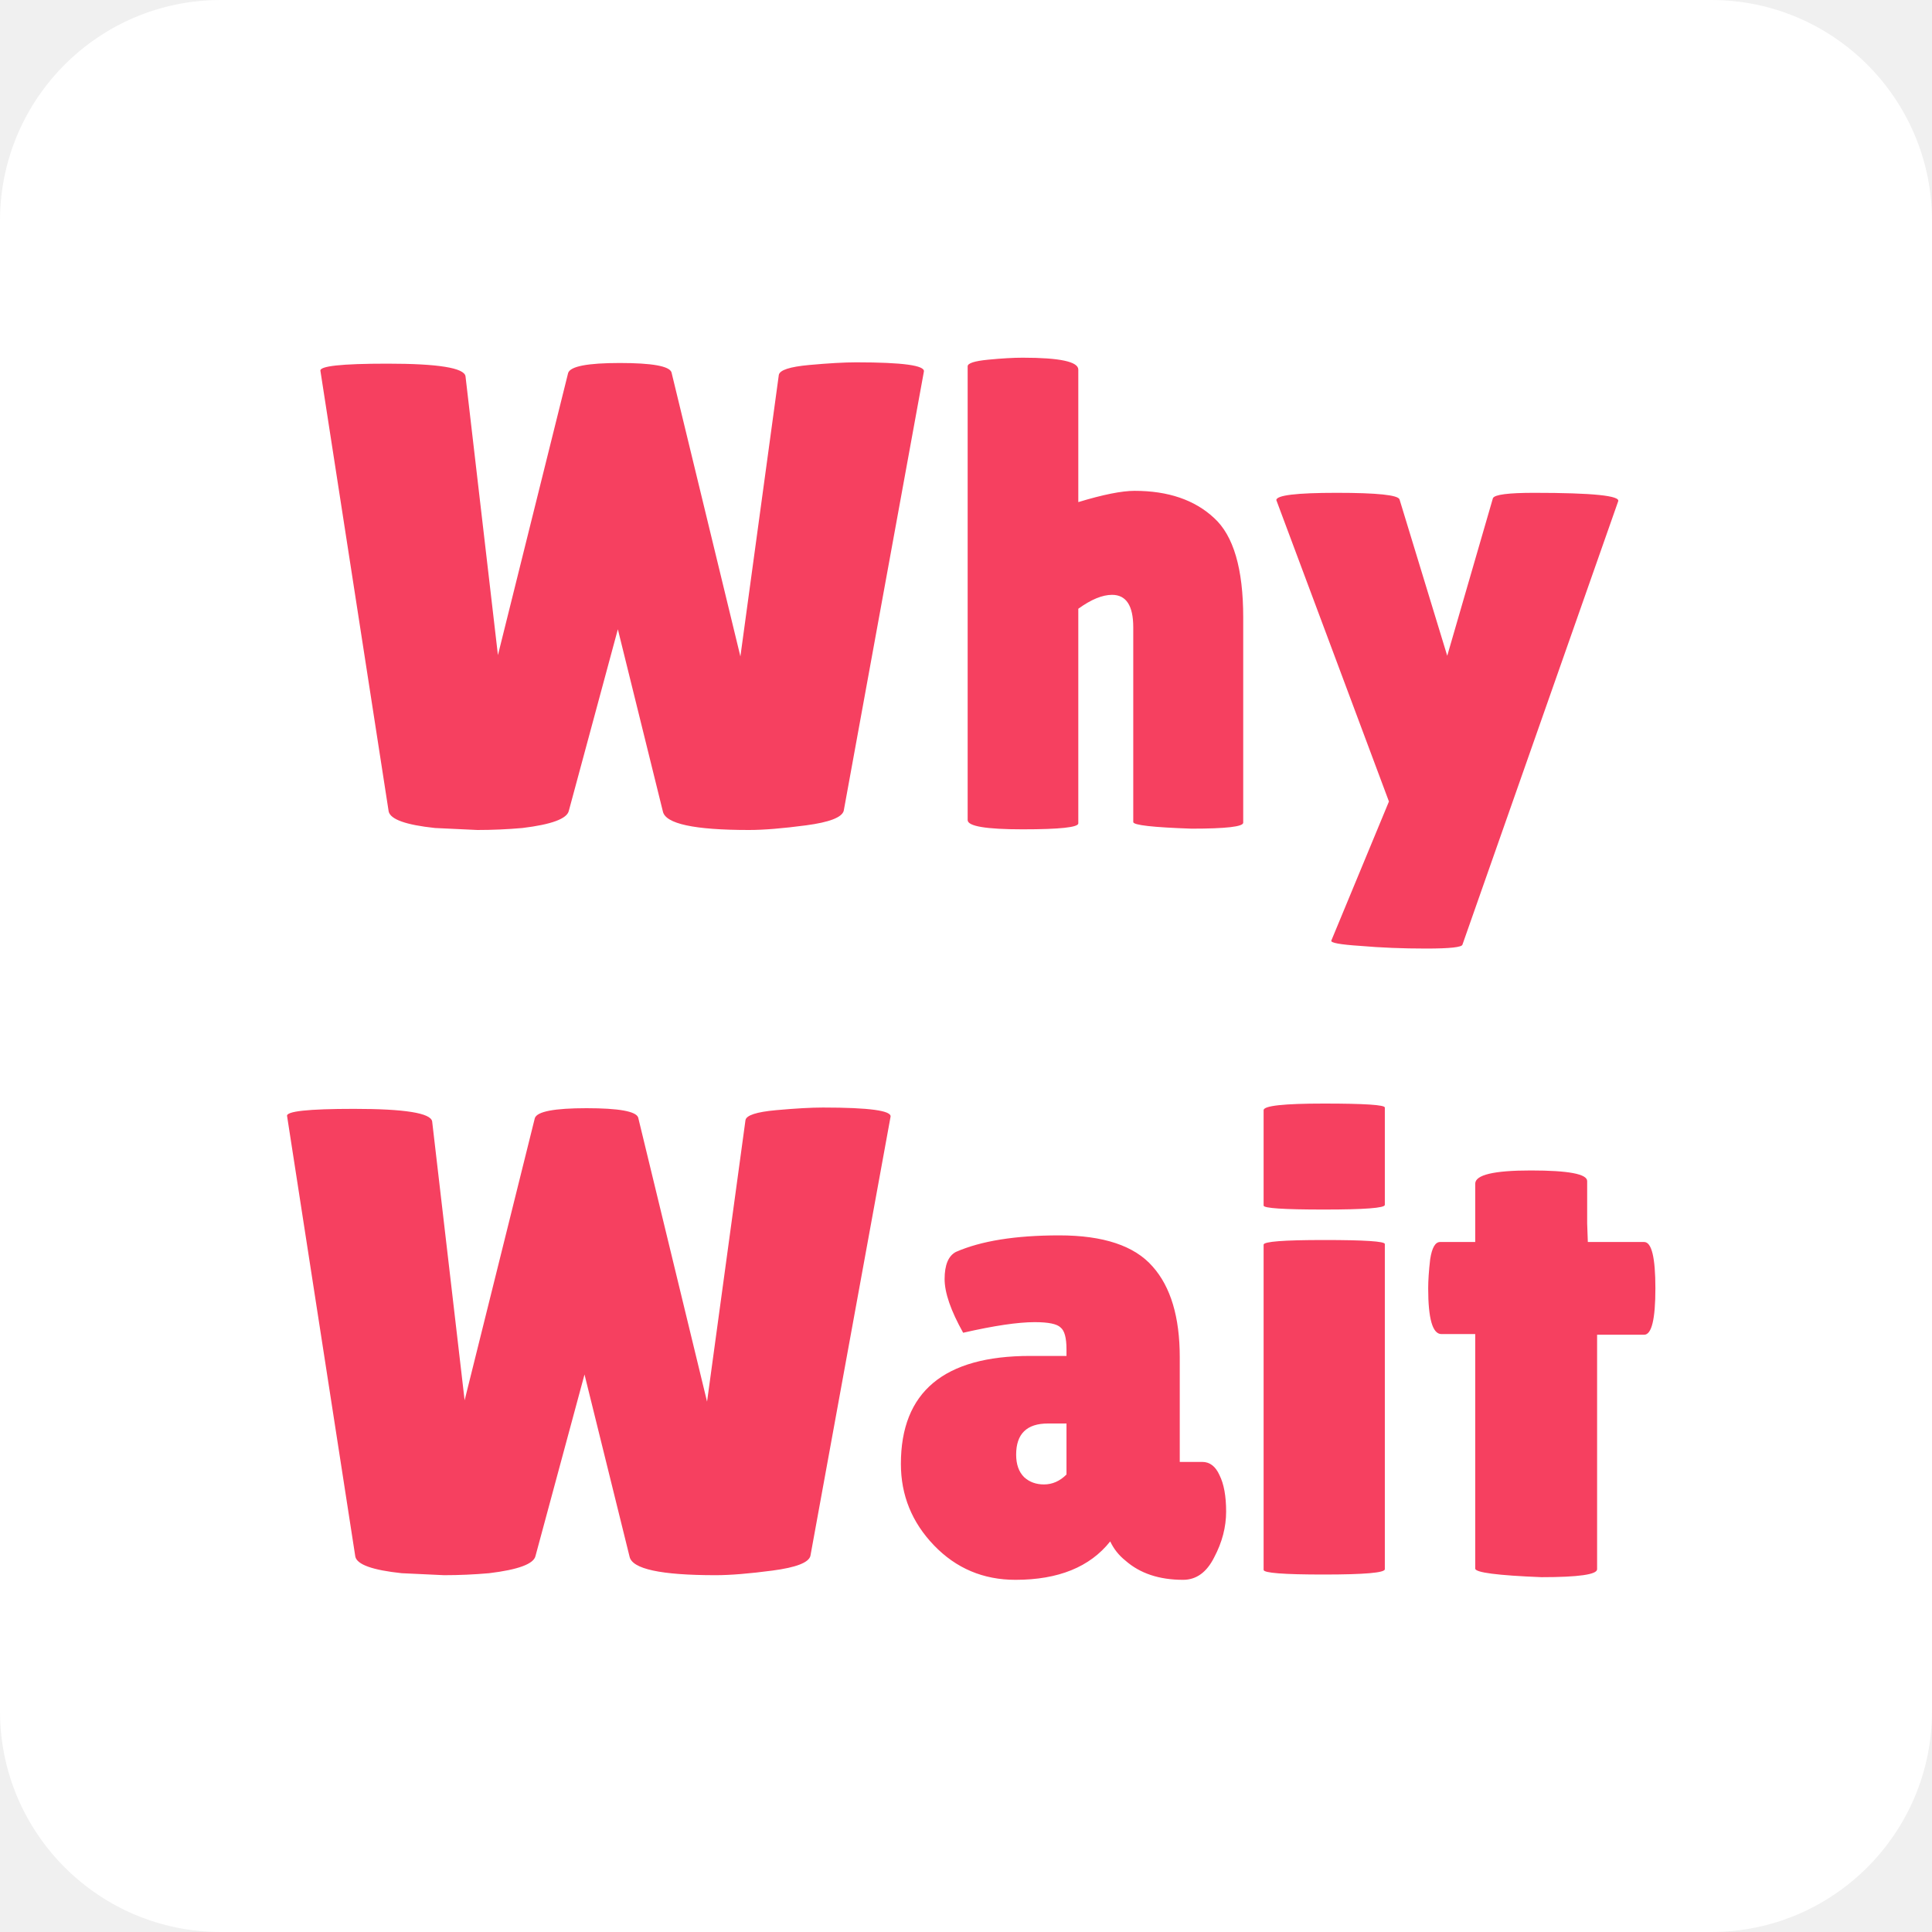
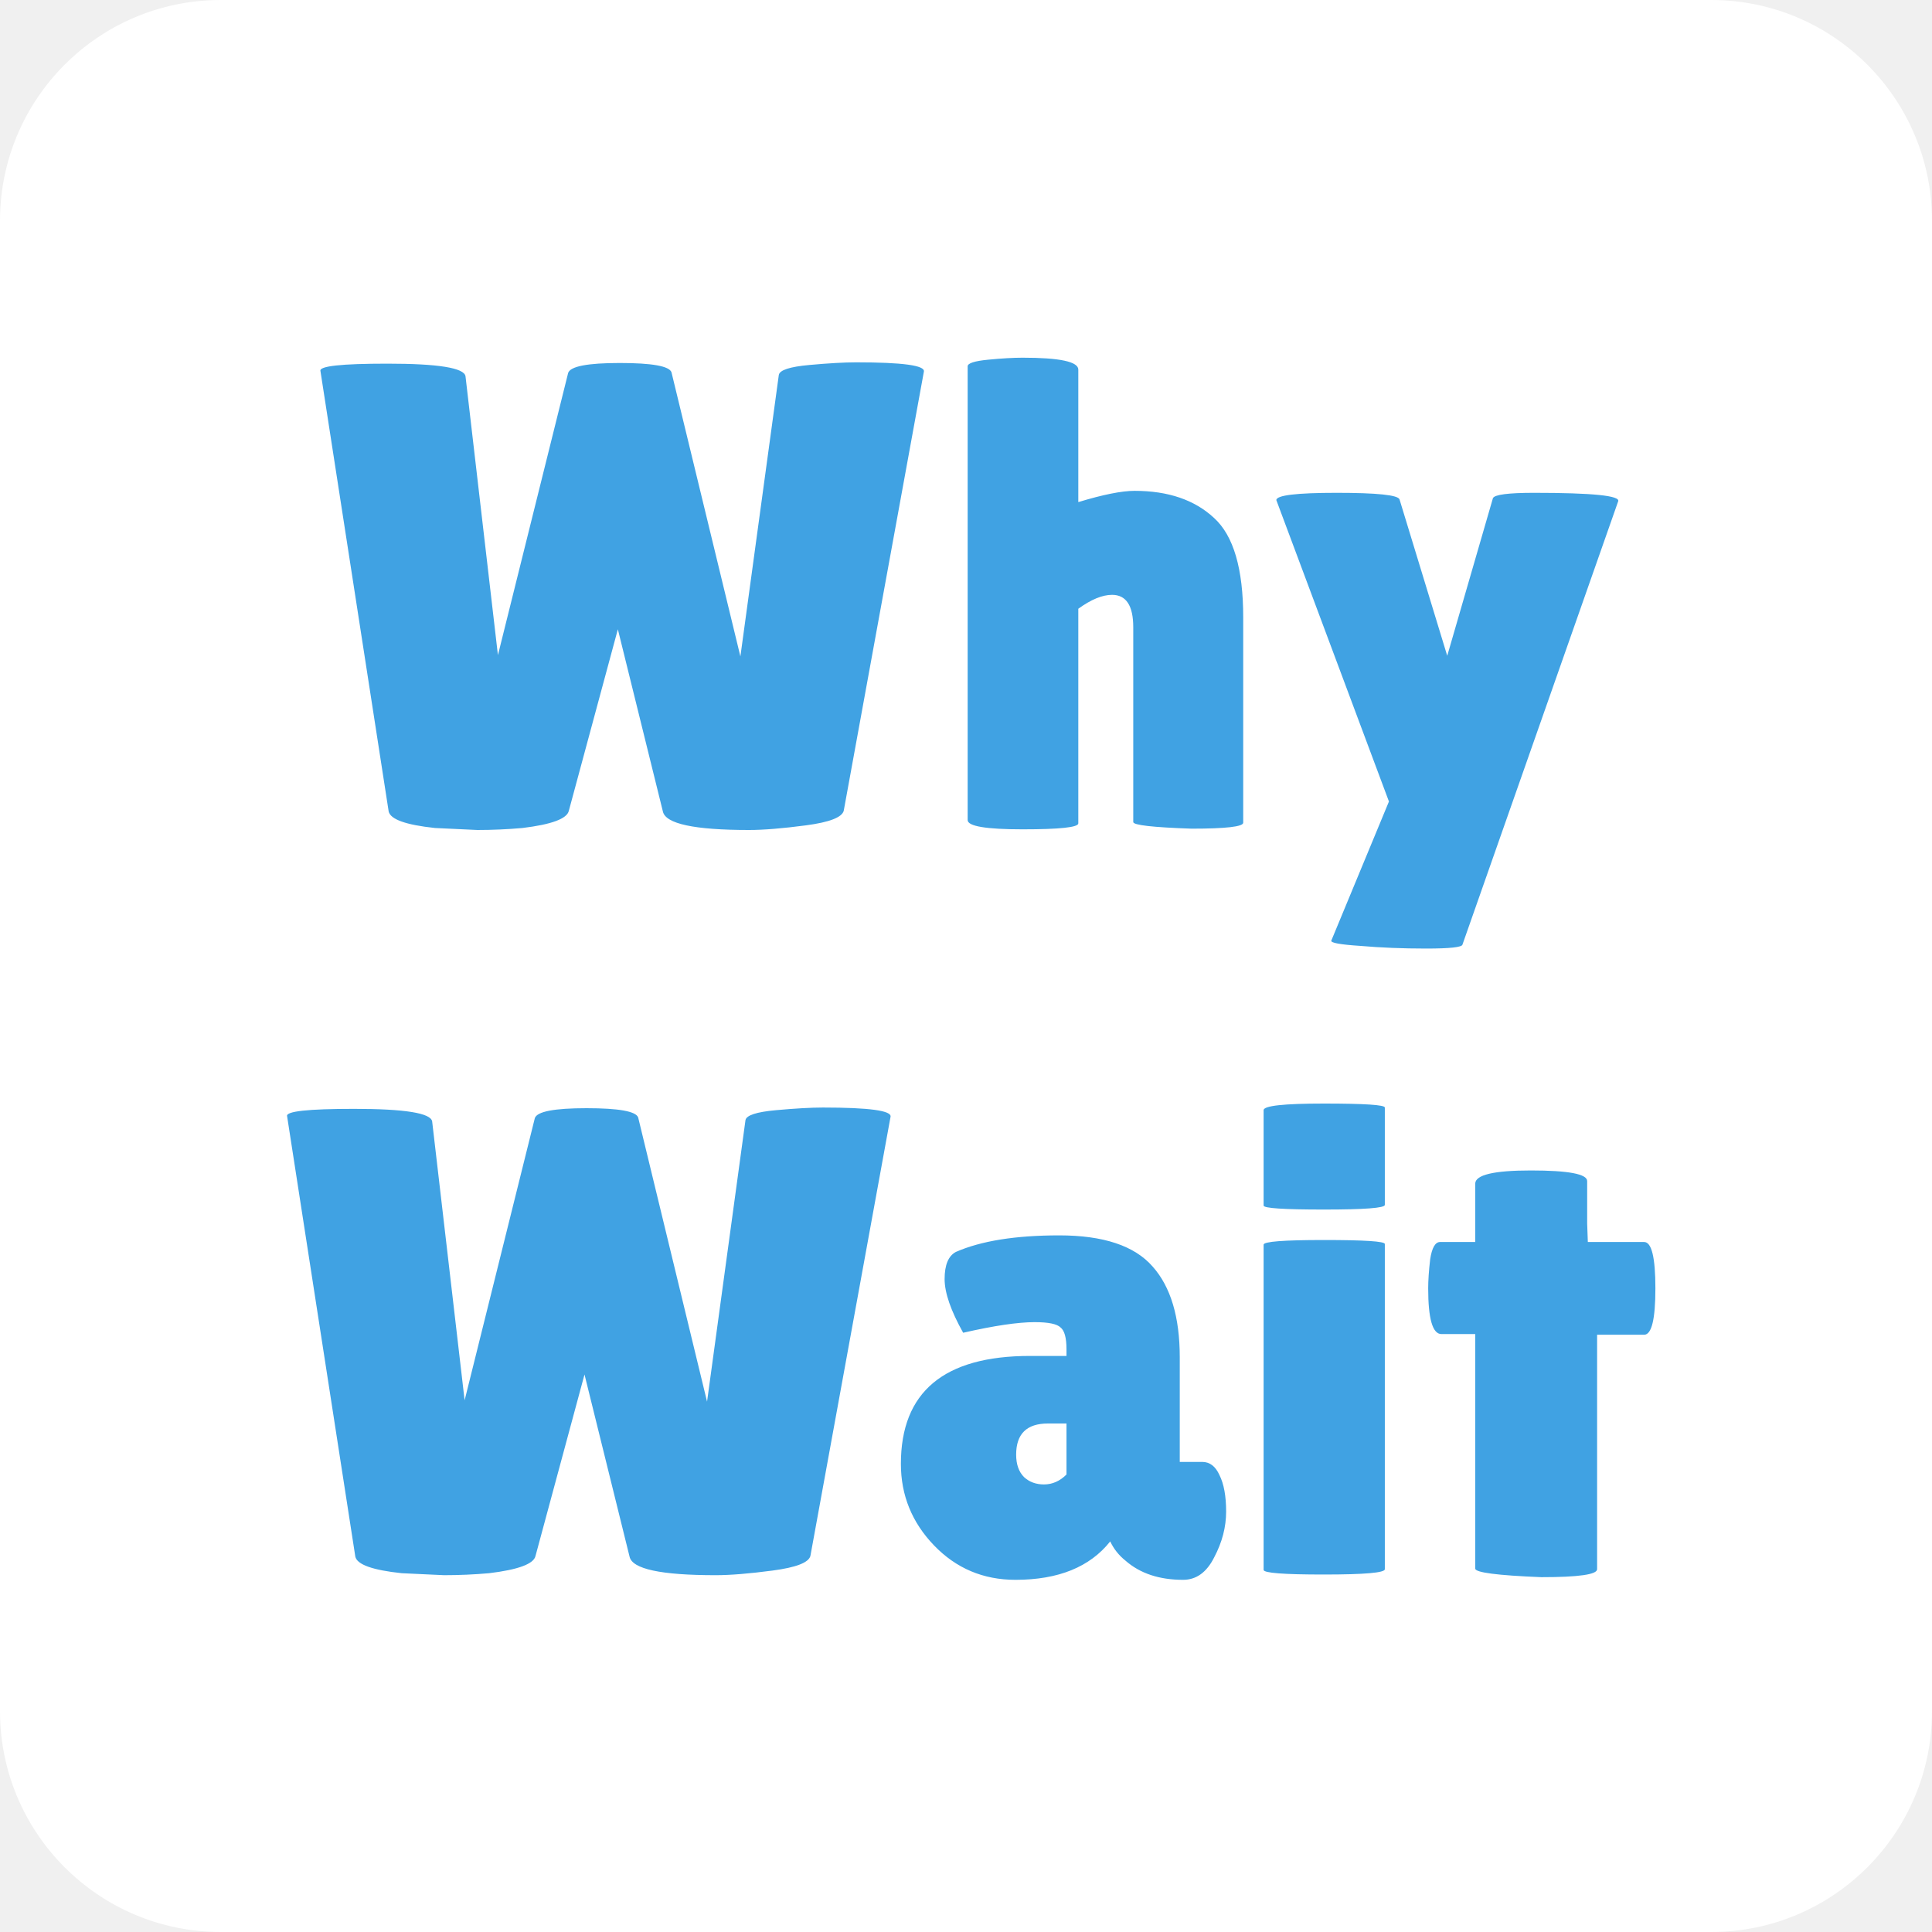
<svg xmlns="http://www.w3.org/2000/svg" width="70" height="70" viewBox="0 0 70 70" fill="none">
  <rect width="70" height="70" rx="8" fill="white" />
-   <path d="M11.61 13.44C11.562 13.264 12.37 13.176 14.034 13.176C15.873 13.176 16.817 13.328 16.866 13.632L18.041 23.736L20.585 13.512C20.666 13.272 21.29 13.152 22.457 13.152C23.625 13.152 24.25 13.264 24.329 13.488L26.826 23.784L28.218 13.584C28.25 13.408 28.617 13.288 29.322 13.224C30.026 13.16 30.593 13.128 31.026 13.128C32.706 13.128 33.522 13.24 33.474 13.464L30.57 29.376C30.506 29.616 30.049 29.792 29.201 29.904C28.354 30.016 27.666 30.072 27.137 30.072C25.154 30.072 24.113 29.848 24.017 29.4L22.386 22.8L20.61 29.376C20.546 29.664 19.985 29.872 18.93 30C18.386 30.048 17.841 30.072 17.297 30.072L15.761 30C14.706 29.888 14.146 29.688 14.082 29.4L11.61 13.44ZM39.069 29.832C39.069 29.976 38.397 30.048 37.053 30.048C35.724 30.048 35.06 29.936 35.06 29.712V13.272C35.06 13.16 35.309 13.08 35.804 13.032C36.3 12.984 36.717 12.96 37.053 12.96C38.397 12.96 39.069 13.104 39.069 13.392V18.192C39.965 17.92 40.645 17.784 41.108 17.784C42.325 17.784 43.285 18.112 43.989 18.768C44.693 19.408 45.044 20.608 45.044 22.368V29.808C45.044 29.952 44.42 30.024 43.172 30.024C41.764 29.976 41.06 29.896 41.06 29.784V22.728C41.06 21.944 40.804 21.552 40.292 21.552C39.941 21.552 39.532 21.72 39.069 22.056V29.832ZM46.244 18.12C46.244 17.944 46.972 17.856 48.428 17.856C49.9 17.856 50.66 17.936 50.708 18.096L52.436 23.76L54.092 18.048C54.156 17.92 54.652 17.856 55.58 17.856C57.708 17.856 58.724 17.96 58.628 18.168L52.988 34.224C52.972 34.32 52.532 34.368 51.668 34.368C50.82 34.368 50.028 34.336 49.292 34.272C48.556 34.224 48.204 34.16 48.236 34.08L50.324 29.04L46.244 18.12ZM10.402 40.44C10.354 40.264 11.162 40.176 12.826 40.176C14.666 40.176 15.61 40.328 15.658 40.632L16.834 50.736L19.378 40.512C19.458 40.272 20.082 40.152 21.25 40.152C22.418 40.152 23.042 40.264 23.122 40.488L25.618 50.784L27.01 40.584C27.042 40.408 27.41 40.288 28.114 40.224C28.818 40.16 29.386 40.128 29.818 40.128C31.498 40.128 32.314 40.24 32.266 40.464L29.362 56.376C29.298 56.616 28.842 56.792 27.994 56.904C27.146 57.016 26.458 57.072 25.93 57.072C23.946 57.072 22.906 56.848 22.81 56.4L21.178 49.8L19.402 56.376C19.338 56.664 18.778 56.872 17.722 57C17.178 57.048 16.634 57.072 16.09 57.072L14.554 57C13.498 56.888 12.938 56.688 12.874 56.4L10.402 40.44ZM34.897 48.288C34.449 47.488 34.225 46.84 34.225 46.344C34.225 45.832 34.361 45.504 34.633 45.36C35.545 44.96 36.793 44.76 38.377 44.76C39.977 44.76 41.105 45.136 41.761 45.888C42.417 46.624 42.745 47.72 42.745 49.176V52.968H43.561C43.833 52.968 44.041 53.128 44.185 53.448C44.345 53.768 44.425 54.208 44.425 54.768C44.425 55.328 44.281 55.88 43.993 56.424C43.721 56.968 43.345 57.24 42.865 57.24C42.001 57.24 41.305 57.008 40.777 56.544C40.537 56.352 40.353 56.12 40.225 55.848C39.489 56.776 38.345 57.24 36.793 57.24C35.625 57.24 34.641 56.824 33.841 55.992C33.041 55.16 32.641 54.176 32.641 53.04C32.641 50.432 34.201 49.128 37.321 49.128H38.641V48.888C38.641 48.472 38.569 48.208 38.425 48.096C38.297 47.968 37.985 47.904 37.489 47.904C36.881 47.904 36.017 48.032 34.897 48.288ZM36.817 52.704C36.817 53.056 36.913 53.328 37.105 53.52C37.297 53.696 37.537 53.784 37.825 53.784C38.129 53.784 38.401 53.664 38.641 53.424V51.576H37.969C37.201 51.576 36.817 51.952 36.817 52.704ZM50.175 56.856C50.175 56.984 49.439 57.048 47.967 57.048C46.511 57.048 45.783 56.992 45.783 56.88V45.096C45.783 44.984 46.511 44.928 47.967 44.928C49.439 44.928 50.175 44.976 50.175 45.072V56.856ZM50.175 43.656C50.175 43.768 49.439 43.824 47.967 43.824C46.511 43.824 45.783 43.776 45.783 43.68V40.224C45.783 40.064 46.511 39.984 47.967 39.984C49.439 39.984 50.175 40.032 50.175 40.128V43.656ZM57.866 56.856C57.866 57.048 57.194 57.144 55.85 57.144C54.25 57.08 53.45 56.976 53.45 56.832V48.336H52.226C51.906 48.336 51.746 47.784 51.746 46.68C51.746 46.392 51.77 46.04 51.818 45.624C51.882 45.208 52.002 45 52.178 45H53.45V42.888C53.45 42.568 54.122 42.408 55.466 42.408C56.826 42.408 57.506 42.536 57.506 42.792V44.328L57.53 45H59.57C59.842 45 59.978 45.56 59.978 46.68C59.978 47.8 59.842 48.36 59.57 48.36H57.866V56.856Z" fill="#F64060" />
+   <path d="M11.61 13.44C11.562 13.264 12.37 13.176 14.034 13.176C15.873 13.176 16.817 13.328 16.866 13.632L18.041 23.736L20.585 13.512C20.666 13.272 21.29 13.152 22.457 13.152C23.625 13.152 24.25 13.264 24.329 13.488L26.826 23.784L28.218 13.584C28.25 13.408 28.617 13.288 29.322 13.224C30.026 13.16 30.593 13.128 31.026 13.128C32.706 13.128 33.522 13.24 33.474 13.464L30.57 29.376C30.506 29.616 30.049 29.792 29.201 29.904C28.354 30.016 27.666 30.072 27.137 30.072C25.154 30.072 24.113 29.848 24.017 29.4L22.386 22.8L20.61 29.376C20.546 29.664 19.985 29.872 18.93 30C18.386 30.048 17.841 30.072 17.297 30.072L15.761 30C14.706 29.888 14.146 29.688 14.082 29.4L11.61 13.44ZM39.069 29.832C39.069 29.976 38.397 30.048 37.053 30.048C35.724 30.048 35.06 29.936 35.06 29.712V13.272C35.06 13.16 35.309 13.08 35.804 13.032C36.3 12.984 36.717 12.96 37.053 12.96C38.397 12.96 39.069 13.104 39.069 13.392V18.192C39.965 17.92 40.645 17.784 41.108 17.784C42.325 17.784 43.285 18.112 43.989 18.768C44.693 19.408 45.044 20.608 45.044 22.368V29.808C45.044 29.952 44.42 30.024 43.172 30.024C41.764 29.976 41.06 29.896 41.06 29.784V22.728C41.06 21.944 40.804 21.552 40.292 21.552C39.941 21.552 39.532 21.72 39.069 22.056V29.832ZM46.244 18.12C46.244 17.944 46.972 17.856 48.428 17.856C49.9 17.856 50.66 17.936 50.708 18.096L52.436 23.76L54.092 18.048C54.156 17.92 54.652 17.856 55.58 17.856C57.708 17.856 58.724 17.96 58.628 18.168L52.988 34.224C52.972 34.32 52.532 34.368 51.668 34.368C50.82 34.368 50.028 34.336 49.292 34.272C48.556 34.224 48.204 34.16 48.236 34.08L50.324 29.04L46.244 18.12ZM10.402 40.44C10.354 40.264 11.162 40.176 12.826 40.176C14.666 40.176 15.61 40.328 15.658 40.632L16.834 50.736L19.378 40.512C19.458 40.272 20.082 40.152 21.25 40.152C22.418 40.152 23.042 40.264 23.122 40.488L25.618 50.784L27.01 40.584C27.042 40.408 27.41 40.288 28.114 40.224C28.818 40.16 29.386 40.128 29.818 40.128C31.498 40.128 32.314 40.24 32.266 40.464L29.362 56.376C29.298 56.616 28.842 56.792 27.994 56.904C27.146 57.016 26.458 57.072 25.93 57.072C23.946 57.072 22.906 56.848 22.81 56.4L21.178 49.8L19.402 56.376C19.338 56.664 18.778 56.872 17.722 57C17.178 57.048 16.634 57.072 16.09 57.072L14.554 57C13.498 56.888 12.938 56.688 12.874 56.4L10.402 40.44ZM34.897 48.288C34.449 47.488 34.225 46.84 34.225 46.344C34.225 45.832 34.361 45.504 34.633 45.36C35.545 44.96 36.793 44.76 38.377 44.76C39.977 44.76 41.105 45.136 41.761 45.888C42.417 46.624 42.745 47.72 42.745 49.176V52.968H43.561C43.833 52.968 44.041 53.128 44.185 53.448C44.345 53.768 44.425 54.208 44.425 54.768C44.425 55.328 44.281 55.88 43.993 56.424C43.721 56.968 43.345 57.24 42.865 57.24C42.001 57.24 41.305 57.008 40.777 56.544C40.537 56.352 40.353 56.12 40.225 55.848C39.489 56.776 38.345 57.24 36.793 57.24C35.625 57.24 34.641 56.824 33.841 55.992C33.041 55.16 32.641 54.176 32.641 53.04C32.641 50.432 34.201 49.128 37.321 49.128H38.641V48.888C38.641 48.472 38.569 48.208 38.425 48.096C38.297 47.968 37.985 47.904 37.489 47.904C36.881 47.904 36.017 48.032 34.897 48.288ZM36.817 52.704C36.817 53.056 36.913 53.328 37.105 53.52C37.297 53.696 37.537 53.784 37.825 53.784C38.129 53.784 38.401 53.664 38.641 53.424V51.576H37.969C37.201 51.576 36.817 51.952 36.817 52.704ZM50.175 56.856C50.175 56.984 49.439 57.048 47.967 57.048C46.511 57.048 45.783 56.992 45.783 56.88V45.096C45.783 44.984 46.511 44.928 47.967 44.928C49.439 44.928 50.175 44.976 50.175 45.072V56.856ZM50.175 43.656C50.175 43.768 49.439 43.824 47.967 43.824C46.511 43.824 45.783 43.776 45.783 43.68V40.224C45.783 40.064 46.511 39.984 47.967 39.984C49.439 39.984 50.175 40.032 50.175 40.128V43.656ZM57.866 56.856C57.866 57.048 57.194 57.144 55.85 57.144C54.25 57.08 53.45 56.976 53.45 56.832V48.336H52.226C51.906 48.336 51.746 47.784 51.746 46.68C51.746 46.392 51.77 46.04 51.818 45.624C51.882 45.208 52.002 45 52.178 45H53.45V42.888C53.45 42.568 54.122 42.408 55.466 42.408C56.826 42.408 57.506 42.536 57.506 42.792V44.328L57.53 45H59.57C59.842 45 59.978 45.56 59.978 46.68C59.978 47.8 59.842 48.36 59.57 48.36H57.866V56.856Z" fill="#40A2E3" />
</svg>
